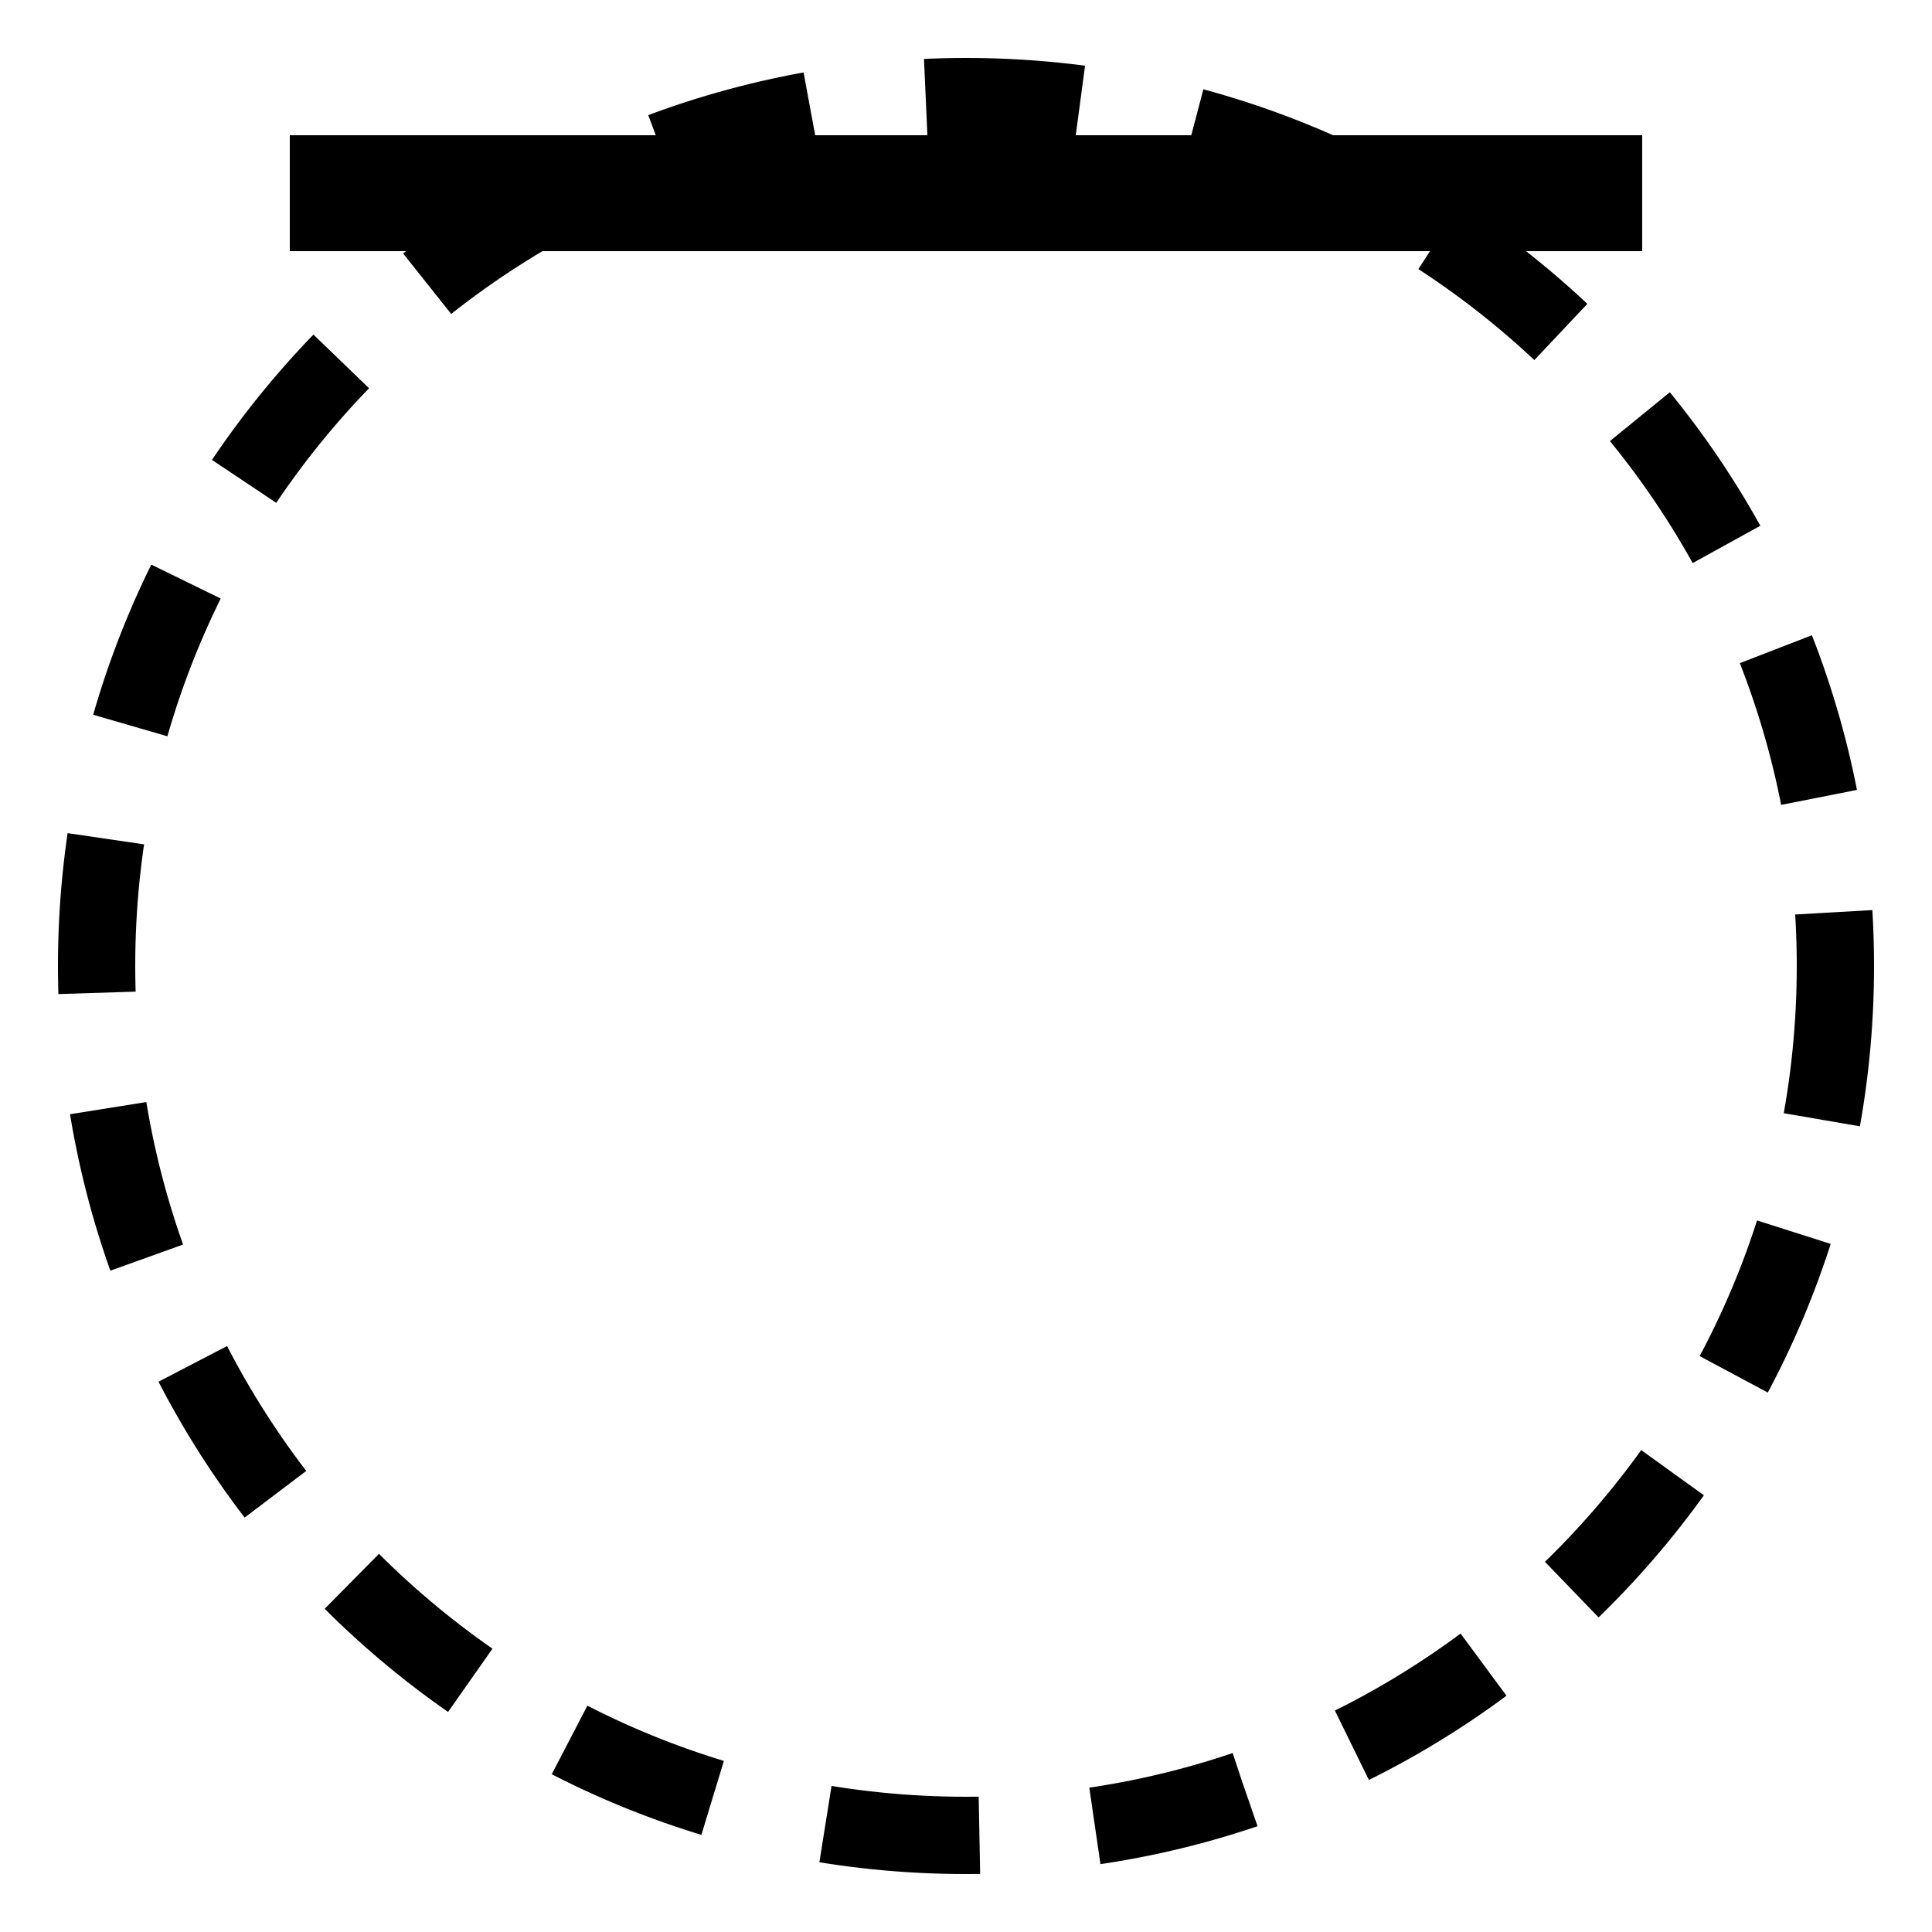
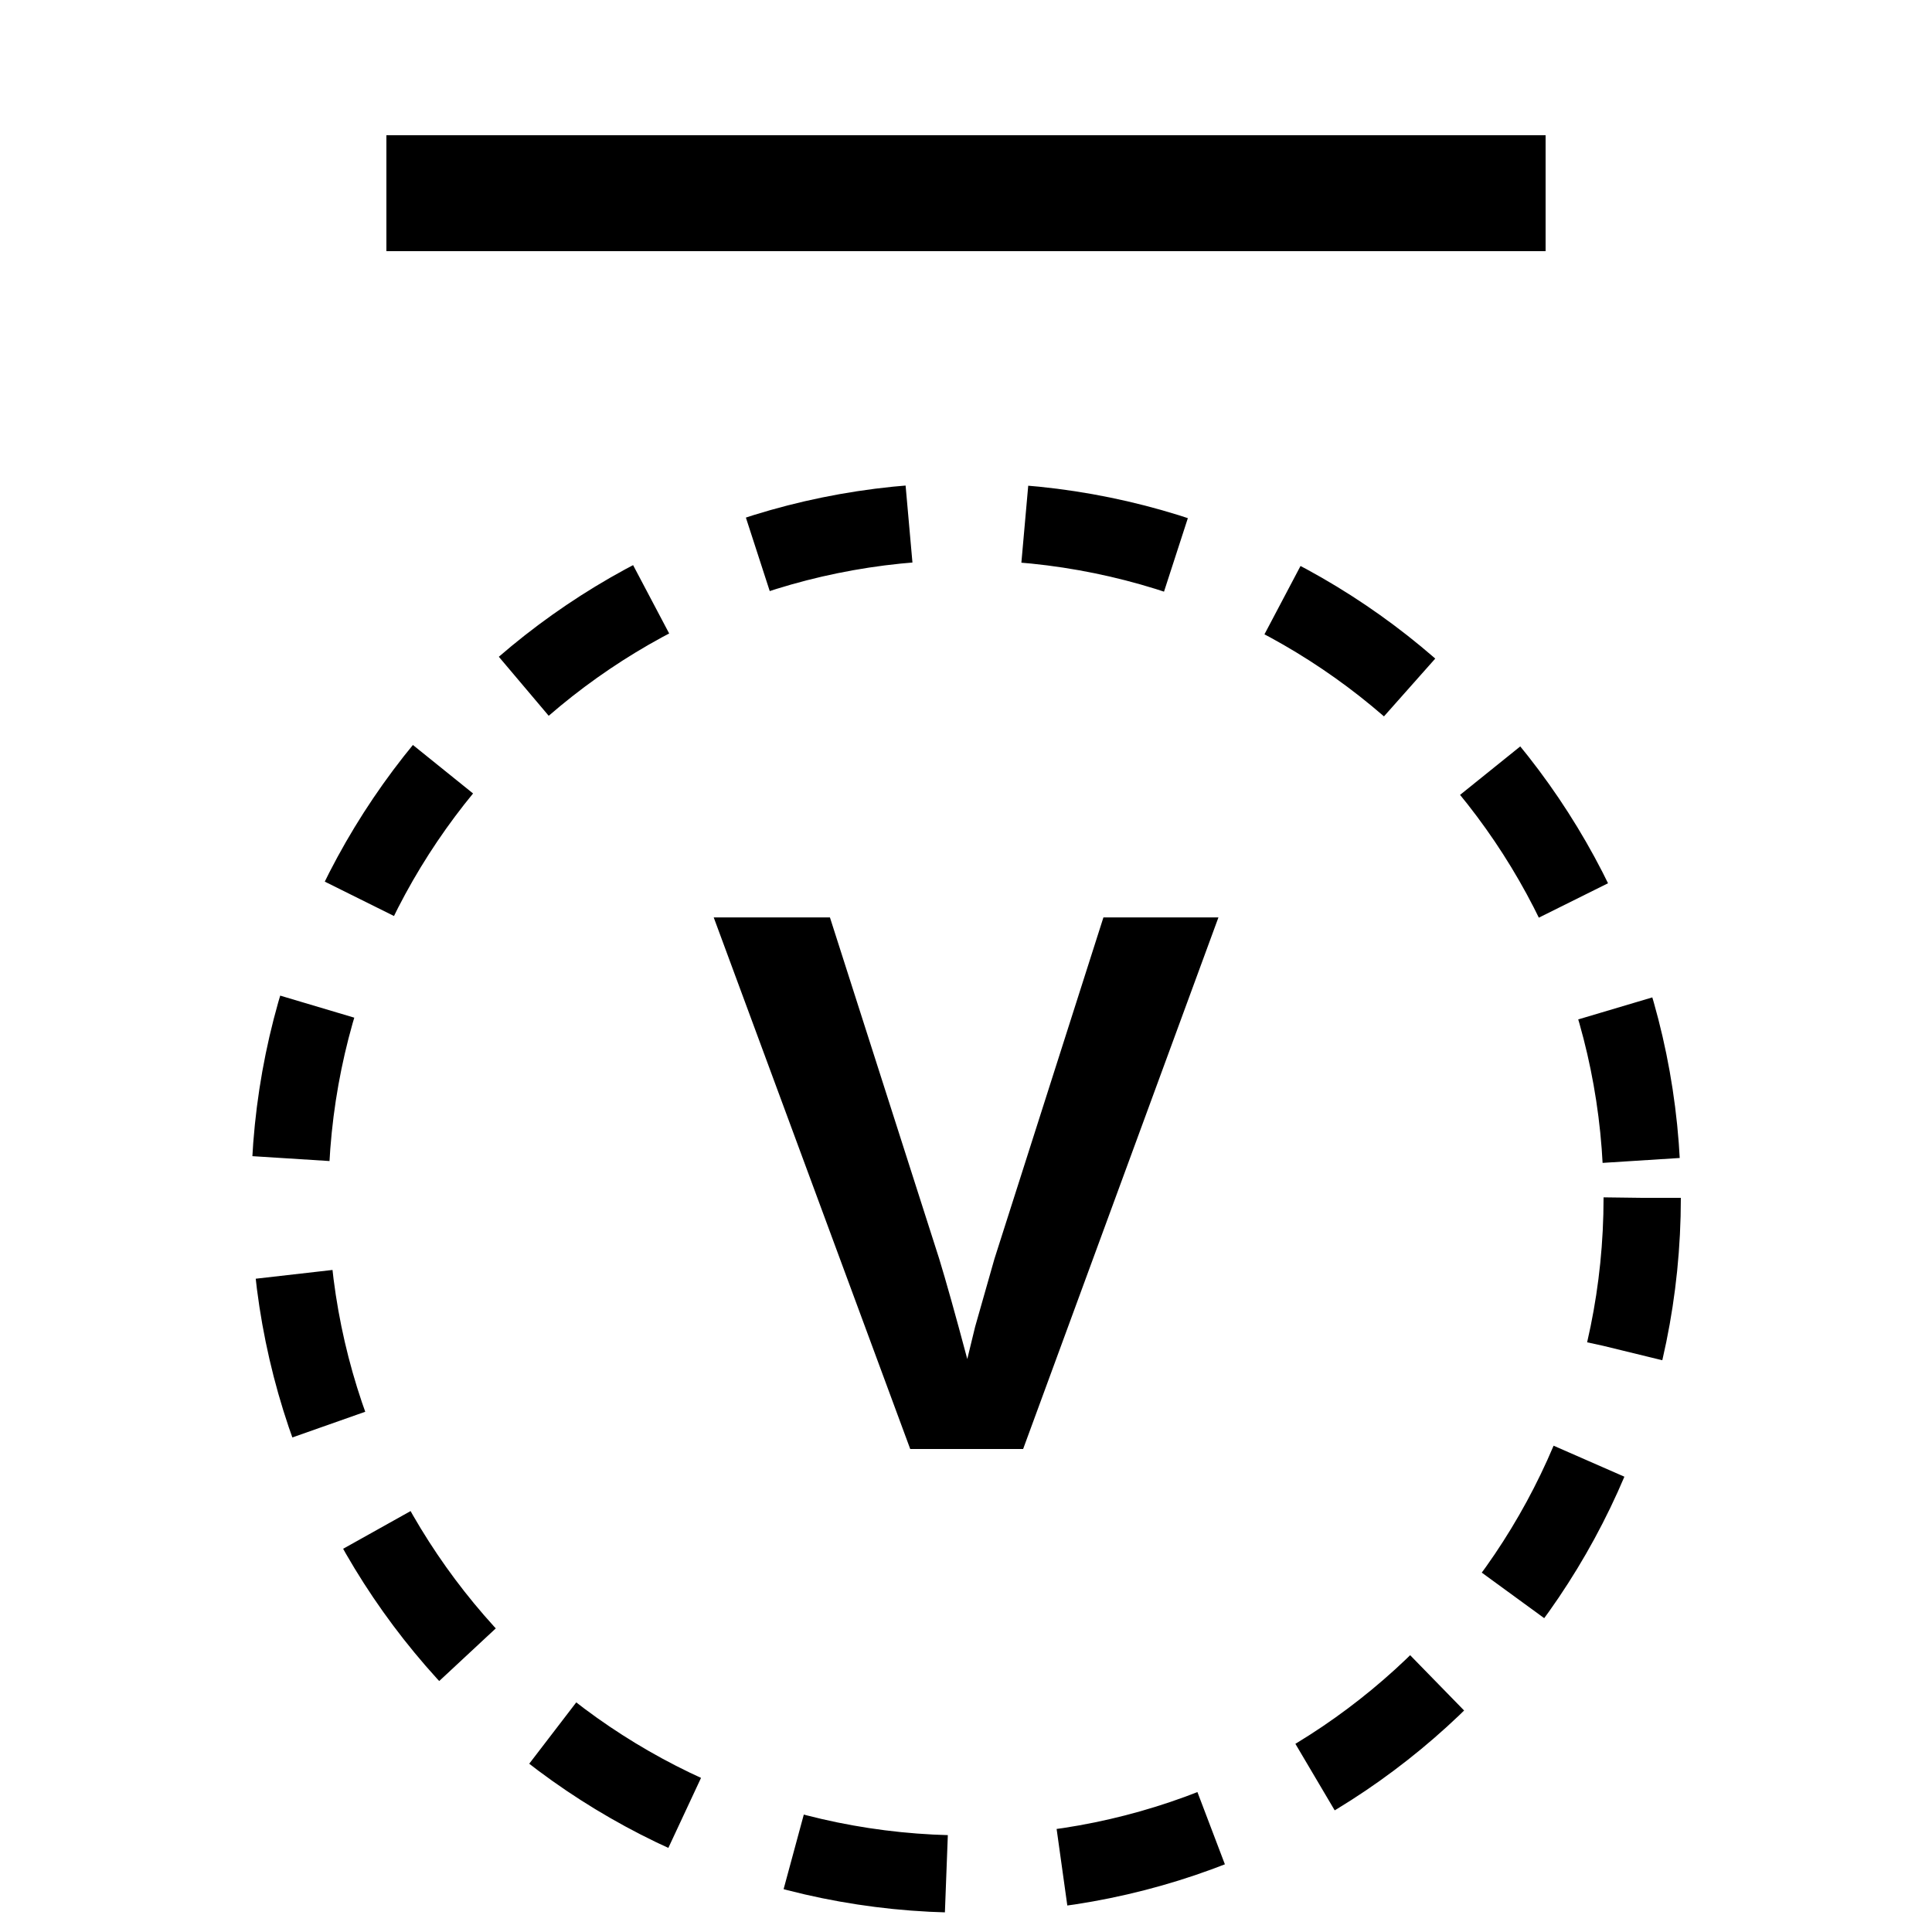
<svg xmlns="http://www.w3.org/2000/svg" viewBox="0 0 100 100">
-   <circle cx="50" cy="50" r="45" stroke="black" stroke-width="4" fill="none" stroke-dasharray="8 6" />
-   <line x1="15" y1="10" x2="85" y2="10" stroke="black" stroke-width="6" />
+   <circle cx="50" cy="62" r="35" stroke="black" stroke-width="4" fill="none" stroke-dasharray="8 6" />
+   <text x="50" y="75" text-anchor="middle" font-family="Arial" font-size="40" font-weight="bold">V</text>
+   <line x1="20" y1="10" x2="80" y2="10" stroke="black" stroke-width="6" />
</svg>
